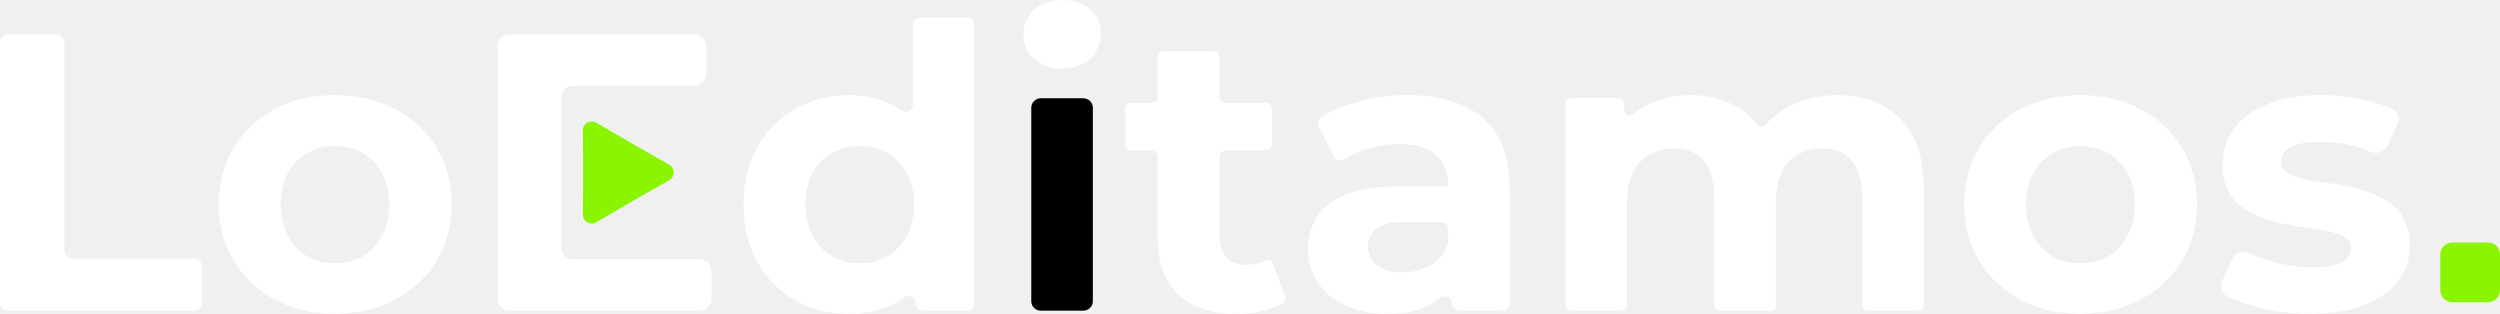
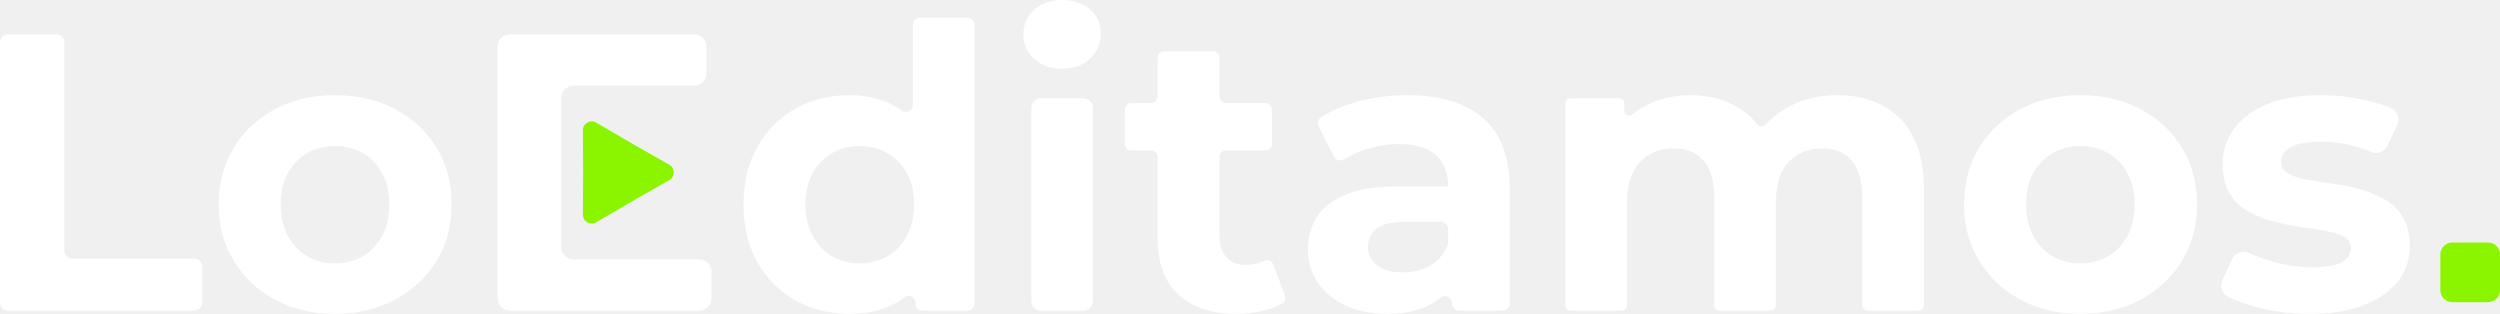
<svg xmlns="http://www.w3.org/2000/svg" id="Capa_1" version="1.1" viewBox="0 0 1447.56 181.72">
  <defs>
    <style>
-       path {
+       path,
+       rect {
        fill: #ffffff;
      }
      .st0 {
        fill: #8bf500;
      }
    </style>
  </defs>
  <g>
    <path d="M112.43,149.72H41.85c-2.54,0-4.6-2.06-4.6-4.6V24.48c0-2.54-2.06-4.6-4.6-4.6H4.6c-2.54,0-4.6,2.06-4.6,4.6v150.81c0,2.54,2.06,4.6,4.6,4.6h107.83c2.54,0,4.6-2.06,4.6-4.6v-20.98c0-2.54-2.06-4.6-4.6-4.6Z" />
    <path d="M252.8,85.6c-5.79-9.52-13.79-16.99-24-22.4-10.21-5.41-21.87-8.11-34.97-8.11s-24.5,2.71-34.63,8.11c-10.14,5.41-18.1,12.88-23.89,22.4-5.79,9.52-8.69,20.46-8.69,32.8s2.89,23.05,8.69,32.57c5.79,9.52,13.75,17.03,23.89,22.51,10.13,5.49,21.68,8.23,34.63,8.23s24.76-2.74,34.97-8.23c10.21-5.49,18.21-12.95,24-22.4,5.79-9.45,8.69-20.34,8.69-32.69s-2.9-23.28-8.69-32.8ZM221.14,136.69c-2.82,5.18-6.55,9.11-11.2,11.77-4.65,2.67-10.02,4-16.11,4s-11.05-1.33-15.77-4c-4.73-2.66-8.5-6.59-11.31-11.77-2.82-5.18-4.23-11.28-4.23-18.29s1.41-13.26,4.23-18.29c2.82-5.03,6.59-8.88,11.31-11.54,4.72-2.66,10.06-4,16-4s11.24,1.34,15.89,4c4.65,2.67,8.38,6.51,11.2,11.54,2.82,5.03,4.23,11.12,4.23,18.29s-1.41,13.11-4.23,18.29Z" />
  </g>
  <rect class="st0" x="1413.02" y="140.43" width="34.54" height="34.54" rx="6.89" ry="6.89" />
  <g>
    <path d="M404.91,150.17h-72.92c-3.91,0-7.08-3.17-7.08-7.08V56.68c0-3.91,3.17-7.08,7.08-7.08h69.95c3.91,0,7.08-3.17,7.08-7.08v-15.55c0-3.91-3.17-7.08-7.08-7.08h-106.75c-3.91,0-7.08,3.17-7.08,7.08v145.83c0,3.91,3.17,7.08,7.08,7.08h109.72c3.91,0,7.08-3.17,7.08-7.08v-15.55c0-3.91-3.17-7.08-7.08-7.08Z" />
    <path d="M560.22,10.29h-27.65c-2.21,0-4,1.79-4,4v46.55c0,3.27-3.7,5.15-6.34,3.24-1.05-.76-2.13-1.47-3.26-2.13-7.77-4.57-16.84-6.86-27.2-6.86-11.58,0-22.02,2.63-31.31,7.89-9.3,5.26-16.61,12.61-21.94,22.06-5.34,9.45-8,20.57-8,33.37s2.66,23.93,8,33.37c5.33,9.45,12.65,16.8,21.94,22.06,9.29,5.26,19.73,7.89,31.31,7.89,10.82,0,20.08-2.25,27.77-6.74,1.46-.85,2.86-1.8,4.19-2.83,2.62-2.04,6.44-.15,6.44,3.17v.57c0,2.21,1.79,4,4,4h26.05c2.21,0,4-1.79,4-4V14.29c0-2.21-1.79-4-4-4ZM525.02,136.69c-2.82,5.18-6.59,9.11-11.31,11.77-4.72,2.67-10.06,4-16,4s-11.05-1.33-15.77-4c-4.72-2.66-8.5-6.59-11.31-11.77-2.82-5.18-4.23-11.28-4.23-18.29s1.41-13.26,4.23-18.29c2.82-5.03,6.59-8.88,11.31-11.54,4.72-2.66,9.98-4,15.77-4s11.28,1.34,16,4c4.72,2.67,8.49,6.51,11.31,11.54,2.82,5.03,4.23,11.12,4.23,18.29s-1.41,13.11-4.23,18.29Z" />
    <path d="M631.08,5.37c-4.19-3.58-9.56-5.37-16.11-5.37s-12.11,1.91-16.23,5.71c-4.11,3.81-6.17,8.54-6.17,14.17s2.06,10.36,6.17,14.17c4.11,3.81,9.52,5.71,16.23,5.71s12.11-1.94,16.23-5.83c4.11-3.89,6.17-8.8,6.17-14.74,0-5.64-2.1-10.25-6.29-13.83Z" />
    <rect x="597.13" y="56.91" width="35.66" height="122.97" rx="5.49" ry="5.49" />
    <path d="M737.21,153c-.77-2.07-3.16-2.95-5.14-1.98-3.21,1.57-6.9,2.35-11.05,2.35-4.57,0-8.19-1.45-10.86-4.34-2.67-2.89-4-6.93-4-12.11v-46.15c0-2.03,1.65-3.68,3.68-3.68h23.04c2.03,0,3.68-1.65,3.68-3.68v-20.07c0-2.03-1.65-3.68-3.68-3.68h-23.04c-2.03,0-3.68-1.65-3.68-3.68v-22.58c0-2.03-1.65-3.68-3.68-3.68h-28.52c-2.03,0-3.68,1.65-3.68,3.68v22.58c0,2.03-1.65,3.68-3.68,3.68h-11.61c-2.03,0-3.68,1.65-3.68,3.68v20.07c0,2.03,1.65,3.68,3.68,3.68h11.61c2.03,0,3.68,1.65,3.68,3.68v46.83c0,14.63,4.04,25.64,12.11,33.03,8.07,7.39,19.35,11.09,33.83,11.09,5.49,0,10.78-.65,15.89-1.94,3.9-.99,7.33-2.35,10.3-4.1,1.55-.91,2.22-2.79,1.6-4.47l-6.78-18.2Z" />
    <path d="M858.62,68.34c-10.36-8.84-24.91-13.26-43.66-13.26-9.75,0-19.35,1.26-28.8,3.77-8,2.13-15.01,5.1-21.04,8.93-1.83,1.16-2.51,3.5-1.53,5.44l8.76,17.36c1.1,2.18,3.83,2.98,5.9,1.69,3.72-2.32,7.92-4.23,12.6-5.76,6.32-2.06,12.76-3.09,19.31-3.09,9.6,0,16.72,2.14,21.37,6.4,4.65,4.27,6.97,10.21,6.97,17.83v.23h-28.11c-12.65,0-22.86,1.52-30.63,4.57-7.77,3.05-13.45,7.35-17.03,12.91-3.58,5.56-5.37,11.92-5.37,19.09s1.86,13.34,5.6,18.97c3.73,5.64,9.03,10.1,15.89,13.37,6.86,3.28,15.01,4.91,24.46,4.91,10.82,0,19.66-2.09,26.51-6.29,1.49-.91,2.88-1.9,4.16-2.97,2.7-2.25,6.81-.27,6.81,3.25,0,2.31,1.87,4.18,4.18,4.18h25.01c2.31,0,4.18-1.87,4.18-4.18v-65.99c0-18.74-5.18-32.53-15.54-41.37ZM838.5,140.27c0,.5-.08,1.01-.26,1.48-2.01,5.28-5.31,9.23-9.91,11.85-4.8,2.74-10.25,4.11-16.34,4.11s-10.94-1.33-14.51-4c-3.58-2.66-5.37-6.29-5.37-10.86,0-4.11,1.56-7.54,4.69-10.29,3.12-2.74,8.88-4.11,17.26-4.11h20.28c2.31,0,4.18,1.87,4.18,4.18v7.63Z" />
    <path d="M1089.82,60.91c-7.54-3.89-16.19-5.83-25.94-5.83-11.89,0-22.33,2.86-31.31,8.57-3.99,2.53-7.49,5.43-10.52,8.7-1.26,1.36-3.43,1.2-4.55-.27-2.5-3.3-5.48-6.12-8.93-8.43-8.54-5.71-18.44-8.57-29.71-8.57-9.91,0-18.82,2.17-26.74,6.51-2.44,1.34-4.7,2.87-6.77,4.59-1.95,1.61-4.88.24-4.88-2.29v-4.01c0-1.65-1.33-2.98-2.98-2.98h-28.1c-1.65,0-2.98,1.33-2.98,2.98v117.01c0,1.65,1.33,2.98,2.98,2.98h29.7c1.65,0,2.98-1.33,2.98-2.98v-58.73c0-7.46,1.14-13.52,3.43-18.17,2.29-4.65,5.49-8.15,9.6-10.51,4.11-2.36,8.76-3.54,13.94-3.54,7.62,0,13.45,2.36,17.49,7.09,4.04,4.72,6.06,12.04,6.06,21.94v61.93c0,1.65,1.33,2.98,2.98,2.98h29.7c1.65,0,2.98-1.33,2.98-2.98v-58.73c0-7.46,1.1-13.52,3.31-18.17,2.21-4.65,5.37-8.15,9.49-10.51,4.11-2.36,8.84-3.54,14.17-3.54,7.31,0,12.99,2.36,17.03,7.09,4.04,4.72,6.06,12.04,6.06,21.94v61.93c0,1.65,1.33,2.98,2.98,2.98h29.7c1.65,0,2.98-1.33,2.98-2.98v-67.42c0-12.49-2.14-22.74-6.4-30.74-4.27-8-10.17-13.94-17.71-17.83Z" />
    <path d="M1239.42,63.2c-10.21-5.41-21.87-8.11-34.97-8.11s-24.5,2.71-34.63,8.11c-10.14,5.41-18.1,12.88-23.89,22.4-5.79,9.52-8.69,20.46-8.69,32.8s2.89,23.05,8.69,32.57c5.79,9.52,13.75,17.03,23.89,22.51,10.13,5.49,21.68,8.23,34.63,8.23s24.76-2.74,34.97-8.23c10.21-5.49,18.21-12.95,24-22.4,5.79-9.45,8.69-20.34,8.69-32.69s-2.9-23.28-8.69-32.8c-5.79-9.52-13.79-16.99-24-22.4ZM1231.76,136.69c-2.82,5.18-6.55,9.11-11.2,11.77-4.65,2.67-10.02,4-16.11,4s-11.05-1.33-15.77-4c-4.73-2.66-8.5-6.59-11.31-11.77-2.82-5.18-4.23-11.28-4.23-18.29s1.41-13.26,4.23-18.29c2.82-5.03,6.59-8.88,11.31-11.54,4.72-2.66,10.06-4,16-4s11.24,1.34,15.89,4c4.65,2.67,8.38,6.51,11.2,11.54,2.82,5.03,4.23,11.12,4.23,18.29s-1.41,13.11-4.23,18.29Z" />
    <path d="M1391.3,125.71c-2.67-4.42-6.25-7.89-10.74-10.4-4.5-2.51-9.34-4.46-14.51-5.83-5.18-1.37-10.44-2.44-15.77-3.2-5.34-.76-10.21-1.52-14.63-2.29-4.42-.76-8-1.94-10.74-3.54-2.74-1.6-4.11-3.92-4.11-6.97,0-3.35,1.83-6.09,5.49-8.23,3.66-2.13,9.6-3.2,17.83-3.2,5.49,0,11.24.69,17.26,2.06,3.82.87,7.6,2.14,11.33,3.82,3.63,1.63,7.9.09,9.62-3.5l5.74-12.03c1.79-3.76.11-8.3-3.74-9.88-4.43-1.82-9.42-3.35-14.95-4.57-8.61-1.9-17.18-2.86-25.71-2.86-11.89,0-22.02,1.68-30.4,5.03-8.38,3.35-14.86,8.04-19.43,14.06-4.57,6.02-6.86,12.91-6.86,20.69,0,7.01,1.33,12.73,4,17.14,2.66,4.42,6.25,7.89,10.74,10.4,4.49,2.51,9.37,4.46,14.63,5.83,5.26,1.37,10.55,2.44,15.89,3.2,5.33.76,10.17,1.52,14.51,2.29,4.34.76,7.85,1.87,10.51,3.31,2.66,1.45,4,3.62,4,6.51,0,3.51-1.71,6.25-5.14,8.23-3.43,1.98-9.26,2.97-17.49,2.97-7.47,0-15.05-1.1-22.74-3.31-4.99-1.43-9.59-3.11-13.78-5.02-3.65-1.67-7.96-.03-9.64,3.61l-5.66,12.31c-1.66,3.62-.13,7.91,3.45,9.64,4.74,2.28,10.35,4.27,16.82,5.97,9.6,2.51,19.66,3.77,30.17,3.77,12.34,0,22.82-1.68,31.43-5.03,8.61-3.35,15.2-7.96,19.77-13.83,4.57-5.86,6.86-12.53,6.86-20,0-7.01-1.34-12.72-4-17.14Z" />
    <path class="st0" d="M345.17,128.73l21.13-12.34,21.25-12.13c3.42-1.95,3.42-6.88,0-8.83l-21.25-12.13-21.13-12.34c-3.4-1.98-7.67.48-7.65,4.42l.12,24.47-.12,24.47c-.02,3.94,4.25,6.4,7.65,4.42Z" />
  </g>
</svg>
